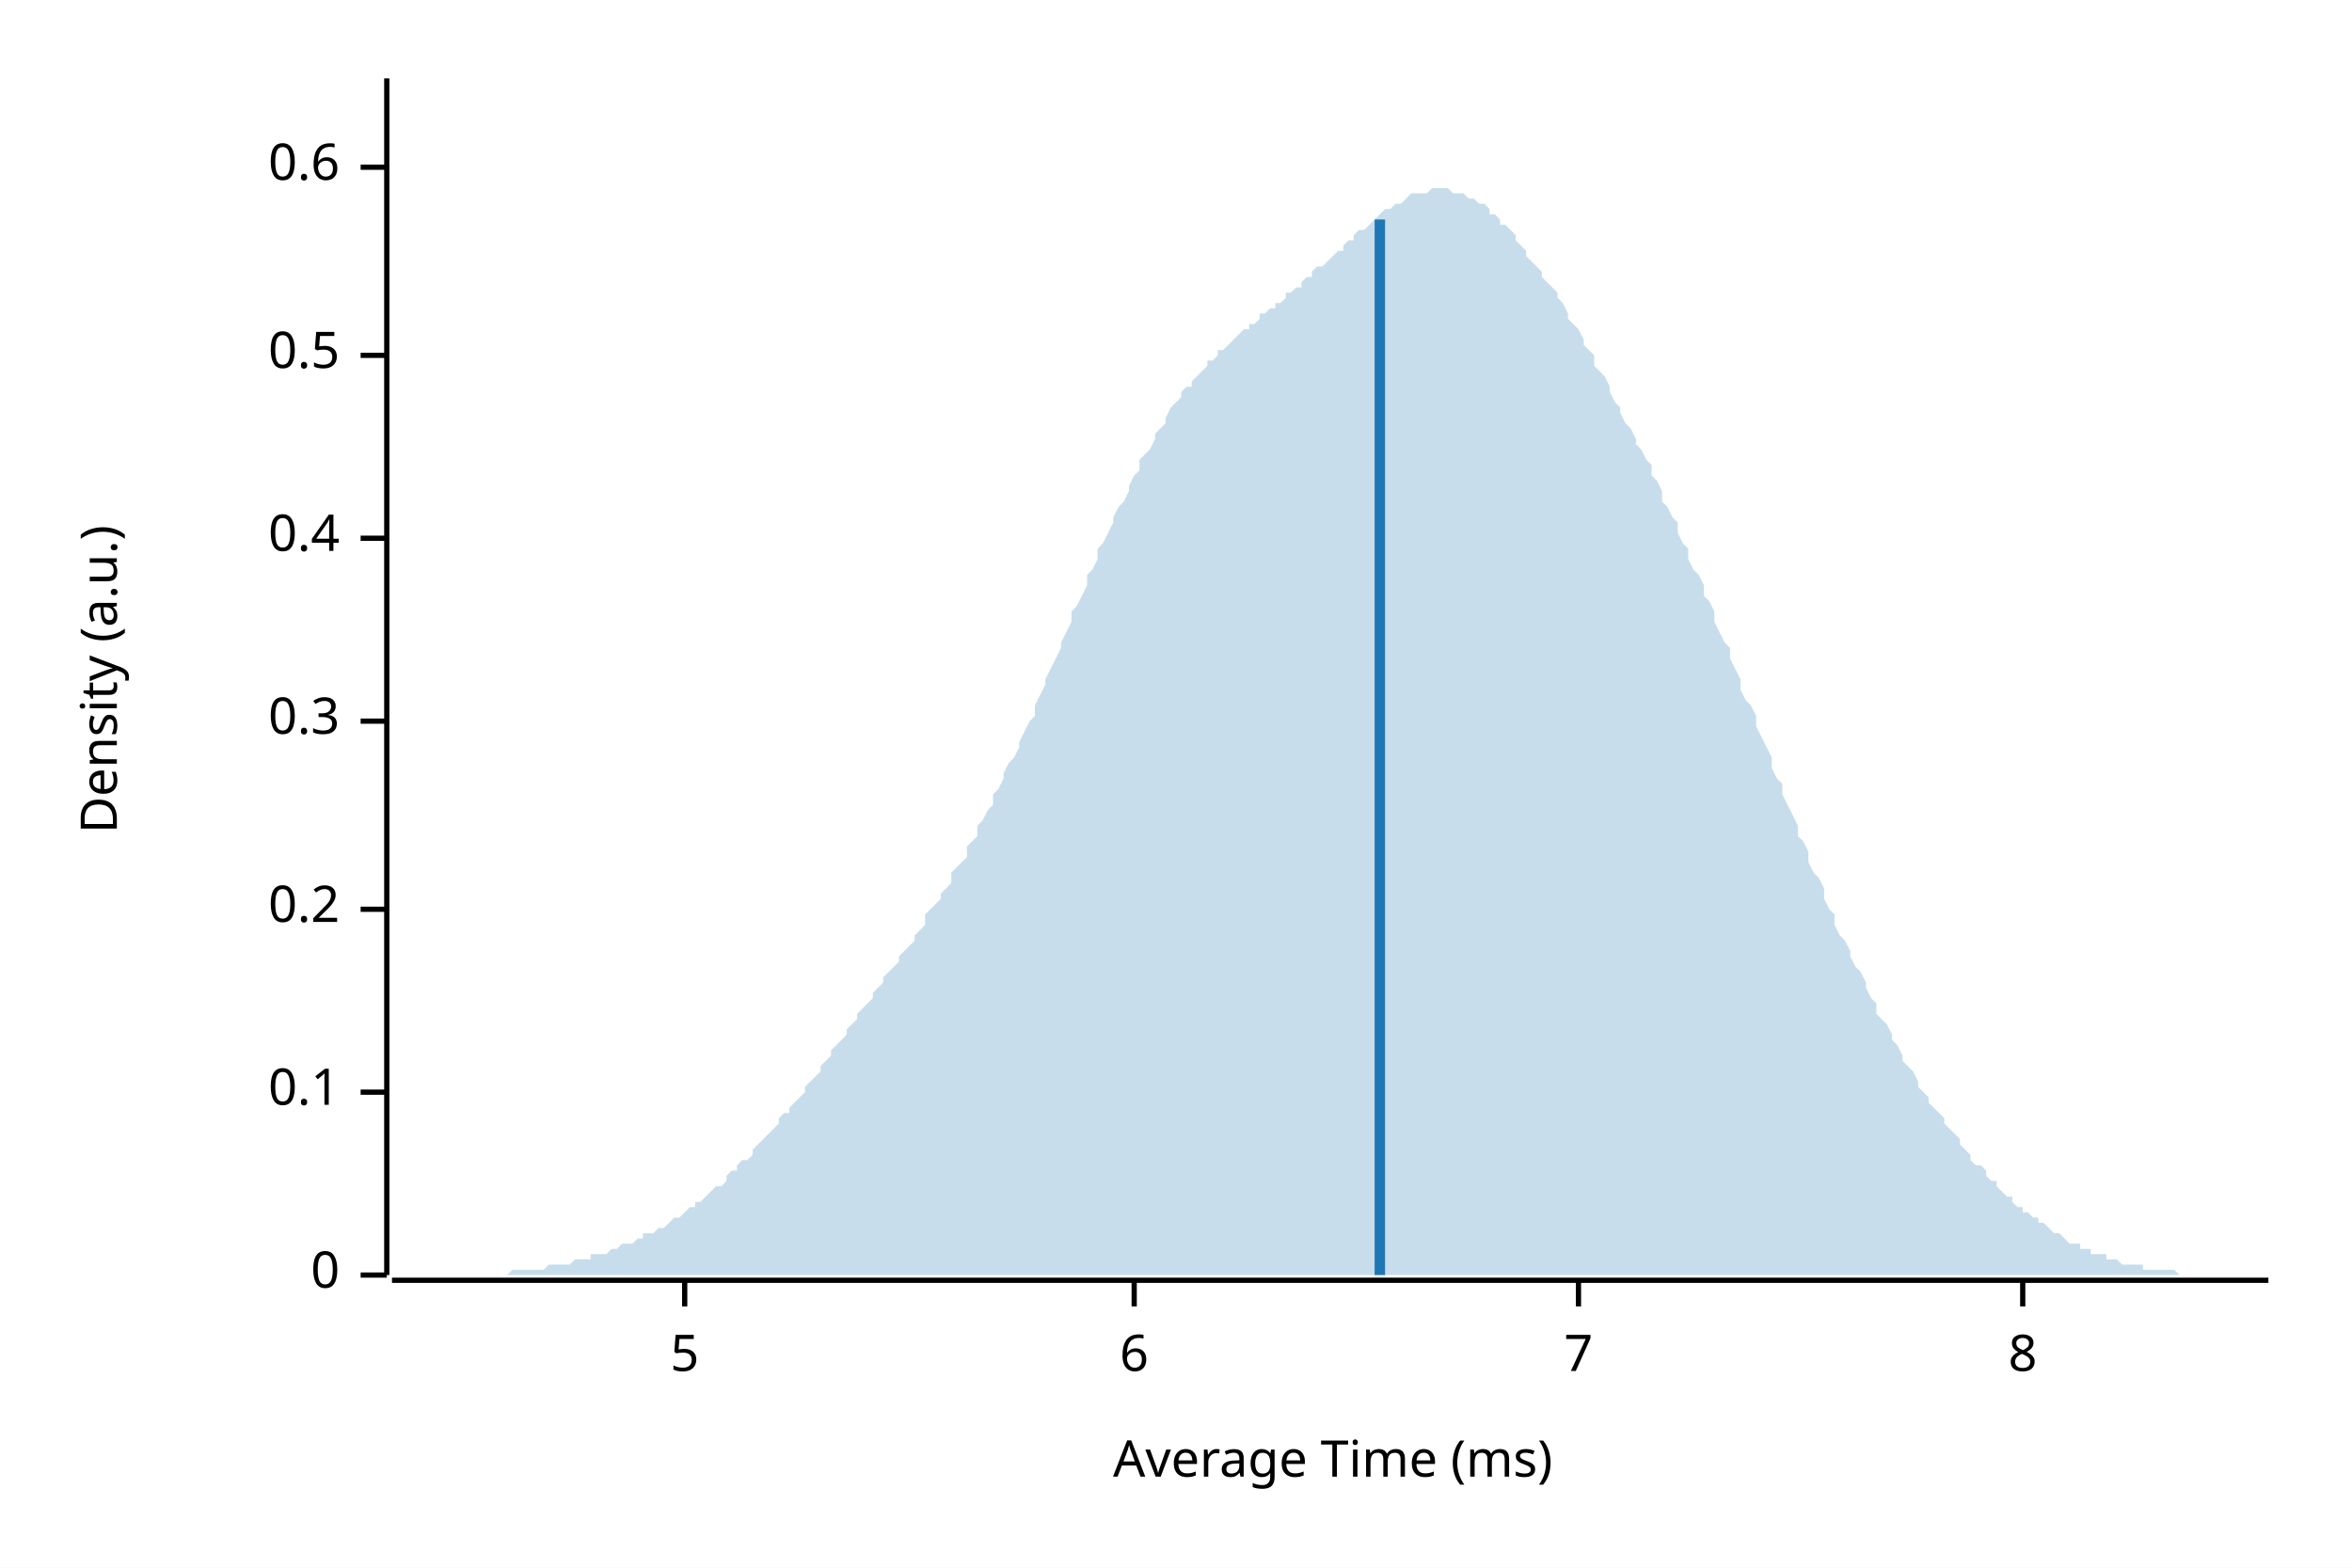
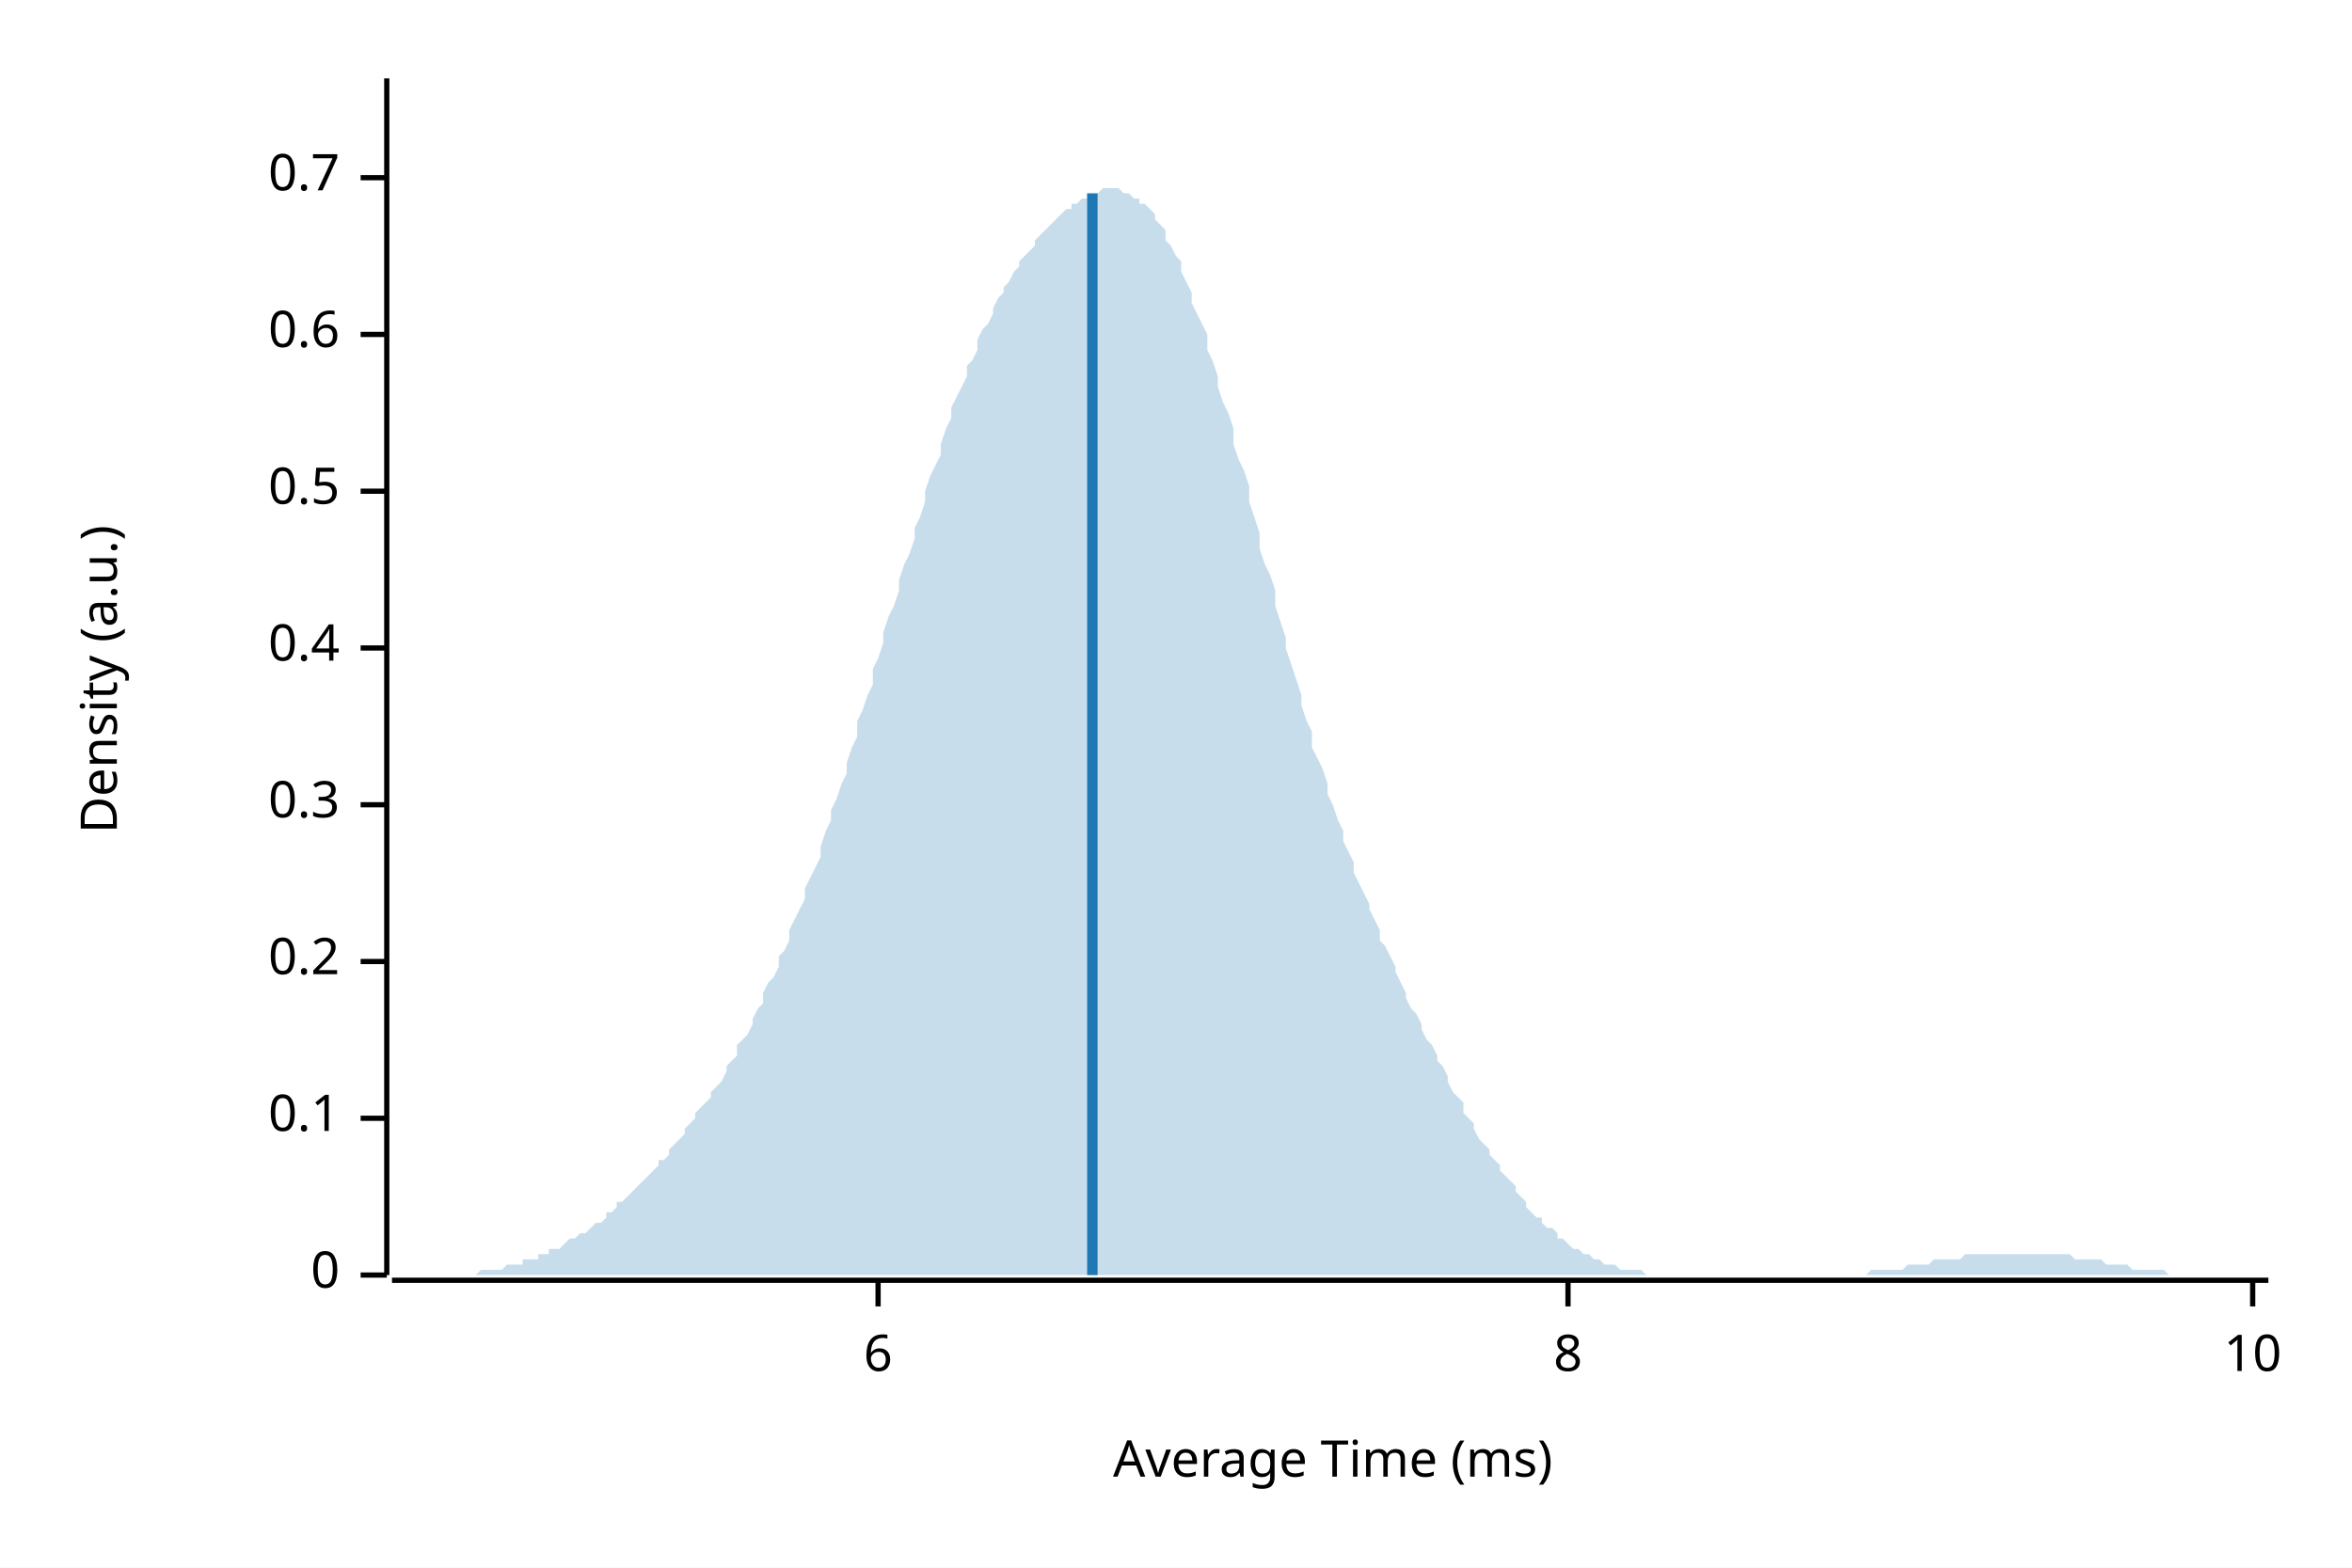
<svg xmlns="http://www.w3.org/2000/svg" width="450" height="300" viewBox="0 0 450 300">
  <rect width="100%" height="100%" fill="white" />
  <text x="15" y="130" dy="0.76em" text-anchor="middle" font-family="sans-serif" font-size="9.677" opacity="1" fill="#000000" transform="rotate(270, 15, 130)">
Density (a.u.)
</text>
  <text x="255" y="285" dy="-0.5ex" text-anchor="middle" font-family="sans-serif" font-size="9.677" opacity="1" fill="#000000">
Average Time (ms)
</text>
  <polyline fill="none" opacity="1" stroke="#000000" stroke-width="1" points="74,15 74,244 " />
  <text x="65" y="244" dy="0.5ex" text-anchor="end" font-family="sans-serif" font-size="9.677" opacity="1" fill="#000000">
0
</text>
  <polyline fill="none" opacity="1" stroke="#000000" stroke-width="1" points="69,244 74,244 " />
-   <text x="65" y="209" dy="0.5ex" text-anchor="end" font-family="sans-serif" font-size="9.677" opacity="1" fill="#000000">
+   <text x="65" y="214" dy="0.5ex" text-anchor="end" font-family="sans-serif" font-size="9.677" opacity="1" fill="#000000">
0.1
</text>
-   <polyline fill="none" opacity="1" stroke="#000000" stroke-width="1" points="69,209 74,209 " />
-   <text x="65" y="174" dy="0.5ex" text-anchor="end" font-family="sans-serif" font-size="9.677" opacity="1" fill="#000000">
+   <polyline fill="none" opacity="1" stroke="#000000" stroke-width="1" points="69,214 74,214 " />
+   <text x="65" y="184" dy="0.5ex" text-anchor="end" font-family="sans-serif" font-size="9.677" opacity="1" fill="#000000">
0.2
</text>
-   <polyline fill="none" opacity="1" stroke="#000000" stroke-width="1" points="69,174 74,174 " />
-   <text x="65" y="138" dy="0.5ex" text-anchor="end" font-family="sans-serif" font-size="9.677" opacity="1" fill="#000000">
+   <polyline fill="none" opacity="1" stroke="#000000" stroke-width="1" points="69,184 74,184 " />
+   <text x="65" y="154" dy="0.5ex" text-anchor="end" font-family="sans-serif" font-size="9.677" opacity="1" fill="#000000">
0.3
</text>
-   <polyline fill="none" opacity="1" stroke="#000000" stroke-width="1" points="69,138 74,138 " />
-   <text x="65" y="103" dy="0.5ex" text-anchor="end" font-family="sans-serif" font-size="9.677" opacity="1" fill="#000000">
+   <polyline fill="none" opacity="1" stroke="#000000" stroke-width="1" points="69,154 74,154 " />
+   <text x="65" y="124" dy="0.5ex" text-anchor="end" font-family="sans-serif" font-size="9.677" opacity="1" fill="#000000">
0.4
</text>
-   <polyline fill="none" opacity="1" stroke="#000000" stroke-width="1" points="69,103 74,103 " />
-   <text x="65" y="68" dy="0.5ex" text-anchor="end" font-family="sans-serif" font-size="9.677" opacity="1" fill="#000000">
+   <polyline fill="none" opacity="1" stroke="#000000" stroke-width="1" points="69,124 74,124 " />
+   <text x="65" y="94" dy="0.5ex" text-anchor="end" font-family="sans-serif" font-size="9.677" opacity="1" fill="#000000">
0.5
</text>
-   <polyline fill="none" opacity="1" stroke="#000000" stroke-width="1" points="69,68 74,68 " />
-   <text x="65" y="32" dy="0.5ex" text-anchor="end" font-family="sans-serif" font-size="9.677" opacity="1" fill="#000000">
+   <polyline fill="none" opacity="1" stroke="#000000" stroke-width="1" points="69,94 74,94 " />
+   <text x="65" y="64" dy="0.5ex" text-anchor="end" font-family="sans-serif" font-size="9.677" opacity="1" fill="#000000">
0.6
</text>
-   <polyline fill="none" opacity="1" stroke="#000000" stroke-width="1" points="69,32 74,32 " />
+   <polyline fill="none" opacity="1" stroke="#000000" stroke-width="1" points="69,64 74,64 " />
+   <text x="65" y="34" dy="0.5ex" text-anchor="end" font-family="sans-serif" font-size="9.677" opacity="1" fill="#000000">
+ 0.7
+ </text>
+   <polyline fill="none" opacity="1" stroke="#000000" stroke-width="1" points="69,34 74,34 " />
  <polyline fill="none" opacity="1" stroke="#000000" stroke-width="1" points="75,245 434,245 " />
-   <text x="131" y="255" dy="0.76em" text-anchor="middle" font-family="sans-serif" font-size="9.677" opacity="1" fill="#000000">
- 5
- </text>
-   <polyline fill="none" opacity="1" stroke="#000000" stroke-width="1" points="131,245 131,250 " />
-   <text x="217" y="255" dy="0.76em" text-anchor="middle" font-family="sans-serif" font-size="9.677" opacity="1" fill="#000000">
+   <text x="168" y="255" dy="0.76em" text-anchor="middle" font-family="sans-serif" font-size="9.677" opacity="1" fill="#000000">
6
</text>
-   <polyline fill="none" opacity="1" stroke="#000000" stroke-width="1" points="217,245 217,250 " />
-   <text x="302" y="255" dy="0.76em" text-anchor="middle" font-family="sans-serif" font-size="9.677" opacity="1" fill="#000000">
- 7
- </text>
-   <polyline fill="none" opacity="1" stroke="#000000" stroke-width="1" points="302,245 302,250 " />
-   <text x="387" y="255" dy="0.76em" text-anchor="middle" font-family="sans-serif" font-size="9.677" opacity="1" fill="#000000">
+   <polyline fill="none" opacity="1" stroke="#000000" stroke-width="1" points="168,245 168,250 " />
+   <text x="300" y="255" dy="0.76em" text-anchor="middle" font-family="sans-serif" font-size="9.677" opacity="1" fill="#000000">
8
</text>
-   <polyline fill="none" opacity="1" stroke="#000000" stroke-width="1" points="387,245 387,250 " />
-   <polygon opacity="0.25" fill="#1F78B4" points="75,244 75,244 76,244 77,244 77,244 78,244 79,244 80,244 80,244 81,244 82,244 82,244 83,244 84,244 85,244 85,244 86,244 87,244 87,244 88,244 89,244 90,244 90,244 91,244 92,244 92,244 93,244 94,244 95,244 95,244 96,244 97,244 98,243 98,243 99,243 100,243 100,243 101,243 102,243 103,243 103,243 104,243 105,242 105,242 106,242 107,242 108,242 108,242 109,242 110,241 110,241 111,241 112,241 113,241 113,240 114,240 115,240 116,240 116,240 117,239 118,239 118,239 119,238 120,238 121,238 121,238 122,237 123,237 123,236 124,236 125,236 126,235 126,235 127,235 128,234 128,234 129,233 130,233 131,232 131,232 132,231 133,231 133,230 134,230 135,229 136,228 136,228 137,227 138,227 139,226 139,225 140,224 141,224 141,223 142,222 143,222 144,221 144,220 145,219 146,218 146,218 147,217 148,216 149,215 149,214 150,213 151,213 151,212 152,211 153,210 154,209 154,208 155,207 156,206 157,205 157,204 158,203 159,202 159,201 160,200 161,199 162,198 162,197 163,196 164,195 164,194 165,193 166,192 167,191 167,190 168,189 169,188 169,187 170,186 171,185 172,184 172,183 173,182 174,181 175,180 175,179 176,178 177,177 177,175 178,174 179,173 180,172 180,171 181,170 182,169 182,167 183,166 184,165 185,164 185,162 186,161 187,160 187,158 188,157 189,155 190,154 190,152 191,151 192,149 192,148 193,146 194,145 195,143 195,142 196,140 197,138 198,137 198,135 199,133 200,131 200,130 201,128 202,126 203,124 203,123 204,121 205,119 205,117 206,116 207,114 208,112 208,110 209,109 210,107 210,105 211,104 212,102 213,100 213,99 214,97 215,96 216,94 216,93 217,91 218,90 218,88 219,87 220,86 221,84 221,83 222,82 223,81 223,80 224,78 225,77 226,76 226,75 227,74 228,74 228,73 229,72 230,71 231,70 231,69 232,69 233,68 233,67 234,67 235,66 236,65 236,65 237,64 238,63 239,63 239,62 240,62 241,61 241,60 242,60 243,59 244,59 244,58 245,58 246,57 246,56 247,56 248,55 249,55 249,54 250,53 251,53 251,52 252,51 253,51 254,50 254,50 255,49 256,48 257,48 257,47 258,46 259,46 259,45 260,44 261,44 262,43 262,43 263,42 264,41 264,41 265,40 266,40 267,39 267,39 268,39 269,38 269,38 270,37 271,37 272,37 272,37 273,37 274,36 275,36 275,36 276,36 277,36 277,36 278,37 279,37 280,37 280,37 281,38 282,38 282,38 283,39 284,39 285,40 285,41 286,41 287,42 287,43 288,43 289,44 290,45 290,46 291,47 292,48 292,49 293,50 294,51 295,52 295,53 296,54 297,55 298,56 298,57 299,58 300,60 300,61 301,62 302,63 303,65 303,66 304,67 305,68 305,70 306,71 307,72 308,74 308,75 309,77 310,78 310,79 311,81 312,82 313,84 313,85 314,86 315,88 316,89 316,91 317,92 318,94 318,96 319,97 320,99 321,100 321,102 322,104 323,105 323,107 324,109 325,110 326,112 326,114 327,115 328,117 328,119 329,121 330,123 331,124 331,126 332,128 333,130 333,132 334,134 335,135 336,137 336,139 337,141 338,143 339,145 339,147 340,149 341,150 341,152 342,154 343,156 344,158 344,160 345,161 346,163 346,165 347,167 348,168 349,170 349,172 350,174 351,175 351,177 352,179 353,180 354,182 354,183 355,185 356,186 357,188 357,189 358,191 359,192 359,194 360,195 361,196 362,198 362,199 363,200 364,202 364,203 365,204 366,205 367,207 367,208 368,209 369,210 369,211 370,212 371,213 372,214 372,215 373,216 374,217 375,218 375,219 376,220 377,221 377,222 378,223 379,223 380,224 380,225 381,226 382,226 382,227 383,228 384,229 385,229 385,230 386,231 387,231 387,232 388,232 389,233 390,233 390,234 391,234 392,235 392,235 393,236 394,236 395,237 395,237 396,238 397,238 398,238 398,239 399,239 400,239 400,240 401,240 402,240 403,240 403,241 404,241 405,241 405,241 406,242 407,242 408,242 408,242 409,242 410,242 410,243 411,243 412,243 413,243 413,243 414,243 415,243 416,243 416,243 417,244 418,244 418,244 419,244 420,244 421,244 421,244 422,244 423,244 423,244 424,244 425,244 426,244 426,244 427,244 428,244 428,244 429,244 430,244 431,244 431,244 432,244 433,244 434,244 434,244 75,244 " />
-   <polyline fill="none" opacity="1" stroke="#1F78B4" stroke-width="2" points="264,244 264,42 " />
+   <polyline fill="none" opacity="1" stroke="#000000" stroke-width="1" points="300,245 300,250 " />
+   <text x="431" y="255" dy="0.76em" text-anchor="middle" font-family="sans-serif" font-size="9.677" opacity="1" fill="#000000">
+ 10
+ </text>
+   <polyline fill="none" opacity="1" stroke="#000000" stroke-width="1" points="431,245 431,250 " />
+   <polygon opacity="0.25" fill="#1F78B4" points="75,244 75,244 76,244 77,244 77,244 78,244 79,244 80,244 80,244 81,244 82,244 82,244 83,244 84,244 85,244 85,244 86,244 87,244 87,244 88,244 89,244 90,244 90,244 91,244 92,243 92,243 93,243 94,243 95,243 95,243 96,243 97,242 98,242 98,242 99,242 100,242 100,241 101,241 102,241 103,241 103,240 104,240 105,240 105,239 106,239 107,239 108,238 108,238 109,237 110,237 110,237 111,236 112,236 113,235 113,235 114,234 115,234 116,233 116,232 117,232 118,231 118,230 119,230 120,229 121,228 121,228 122,227 123,226 123,226 124,225 125,224 126,223 126,222 127,222 128,221 128,220 129,219 130,218 131,217 131,216 132,215 133,214 133,213 134,212 135,211 136,210 136,209 137,208 138,207 139,205 139,204 140,203 141,202 141,200 142,199 143,198 144,196 144,195 145,193 146,192 146,190 147,188 148,187 149,185 149,183 150,182 151,180 151,178 152,176 153,174 154,172 154,170 155,168 156,166 157,164 157,162 158,159 159,157 159,155 160,153 161,150 162,148 162,146 163,143 164,141 164,138 165,136 166,133 167,131 167,128 168,126 169,123 169,121 170,118 171,116 172,113 172,111 173,108 174,106 175,103 175,101 176,99 177,96 177,94 178,91 179,89 180,87 180,85 181,82 182,80 182,78 183,76 184,74 185,72 185,70 186,69 187,67 187,65 188,63 189,62 190,60 190,59 191,57 192,56 192,55 193,54 194,52 195,51 195,50 196,49 197,48 198,47 198,46 199,45 200,44 200,44 201,43 202,42 203,41 203,41 204,40 205,40 205,39 206,39 207,38 208,38 208,37 209,37 210,37 210,37 211,36 212,36 213,36 213,36 214,36 215,37 216,37 216,37 217,38 218,38 218,39 219,39 220,40 221,41 221,42 222,43 223,44 223,46 224,47 225,49 226,50 226,52 227,54 228,56 228,58 229,60 230,62 231,64 231,67 232,69 233,72 233,74 234,77 235,79 236,82 236,85 237,88 238,90 239,93 239,96 240,99 241,102 241,105 242,108 243,110 244,113 244,116 245,119 246,122 246,124 247,127 248,130 249,133 249,135 250,138 251,140 251,143 252,145 253,147 254,150 254,152 255,154 256,157 257,159 257,161 258,163 259,165 259,167 260,169 261,171 262,173 262,174 263,176 264,178 264,180 265,181 266,183 267,185 267,186 268,188 269,190 269,191 270,193 271,194 272,196 272,197 273,199 274,200 275,202 275,203 276,204 277,206 277,207 278,209 279,210 280,211 280,213 281,214 282,215 282,216 283,218 284,219 285,220 285,221 286,222 287,223 287,224 288,225 289,226 290,227 290,228 291,229 292,230 292,231 293,232 294,233 295,233 295,234 296,235 297,235 298,236 298,237 299,237 300,238 300,238 301,239 302,239 303,240 303,240 304,240 305,241 305,241 306,241 307,242 308,242 308,242 309,242 310,243 310,243 311,243 312,243 313,243 313,243 314,243 315,244 316,244 316,244 317,244 318,244 318,244 319,244 320,244 321,244 321,244 322,244 323,244 323,244 324,244 325,244 326,244 326,244 327,244 328,244 328,244 329,244 330,244 331,244 331,244 332,244 333,244 333,244 334,244 335,244 336,244 336,244 337,244 338,244 339,244 339,244 340,244 341,244 341,244 342,244 343,244 344,244 344,244 345,244 346,244 346,244 347,244 348,244 349,244 349,244 350,244 351,244 351,244 352,244 353,244 354,244 354,244 355,244 356,244 357,244 357,244 358,243 359,243 359,243 360,243 361,243 362,243 362,243 363,243 364,243 364,243 365,242 366,242 367,242 367,242 368,242 369,242 369,242 370,241 371,241 372,241 372,241 373,241 374,241 375,241 375,241 376,240 377,240 377,240 378,240 379,240 380,240 380,240 381,240 382,240 382,240 383,240 384,240 385,240 385,240 386,240 387,240 387,240 388,240 389,240 390,240 390,240 391,240 392,240 392,240 393,240 394,240 395,240 395,240 396,240 397,241 398,241 398,241 399,241 400,241 400,241 401,241 402,241 403,242 403,242 404,242 405,242 405,242 406,242 407,242 408,243 408,243 409,243 410,243 410,243 411,243 412,243 413,243 413,243 414,243 415,244 416,244 416,244 417,244 418,244 418,244 419,244 420,244 421,244 421,244 422,244 423,244 423,244 424,244 425,244 426,244 426,244 427,244 428,244 428,244 429,244 430,244 431,244 431,244 432,244 433,244 434,244 434,244 75,244 " />
+   <polyline fill="none" opacity="1" stroke="#1F78B4" stroke-width="2" points="209,244 209,37 " />
</svg>
